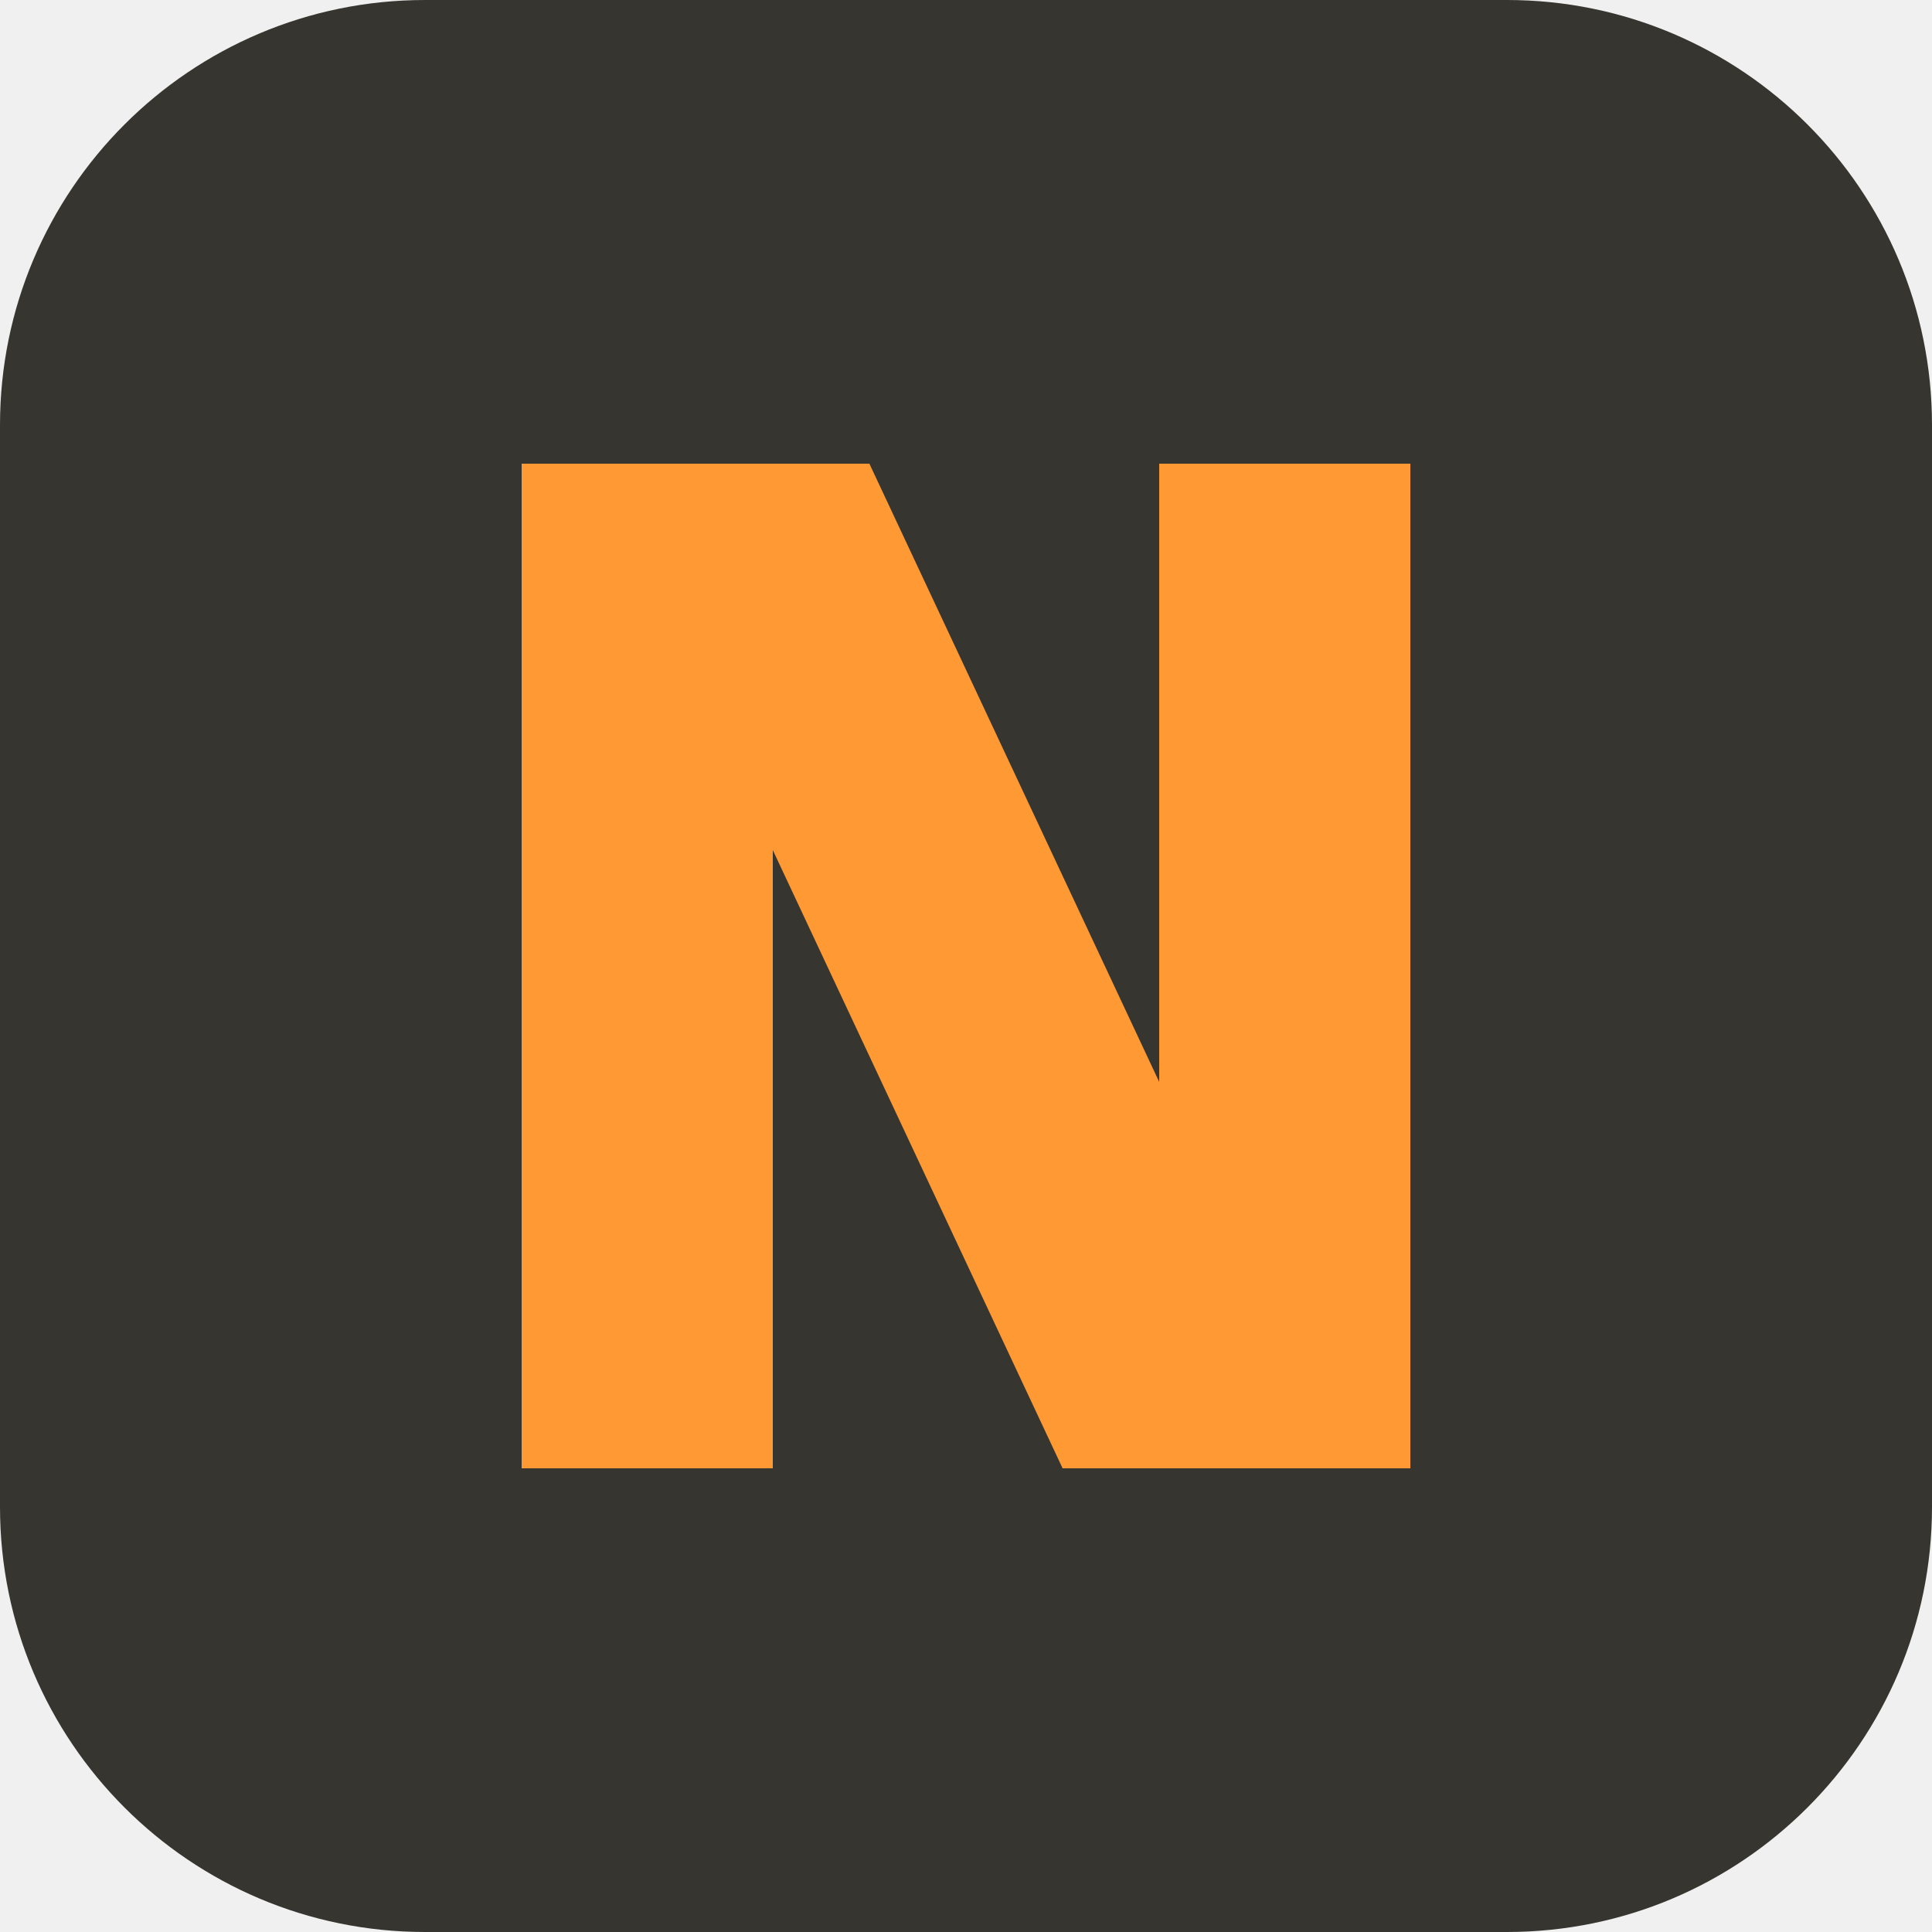
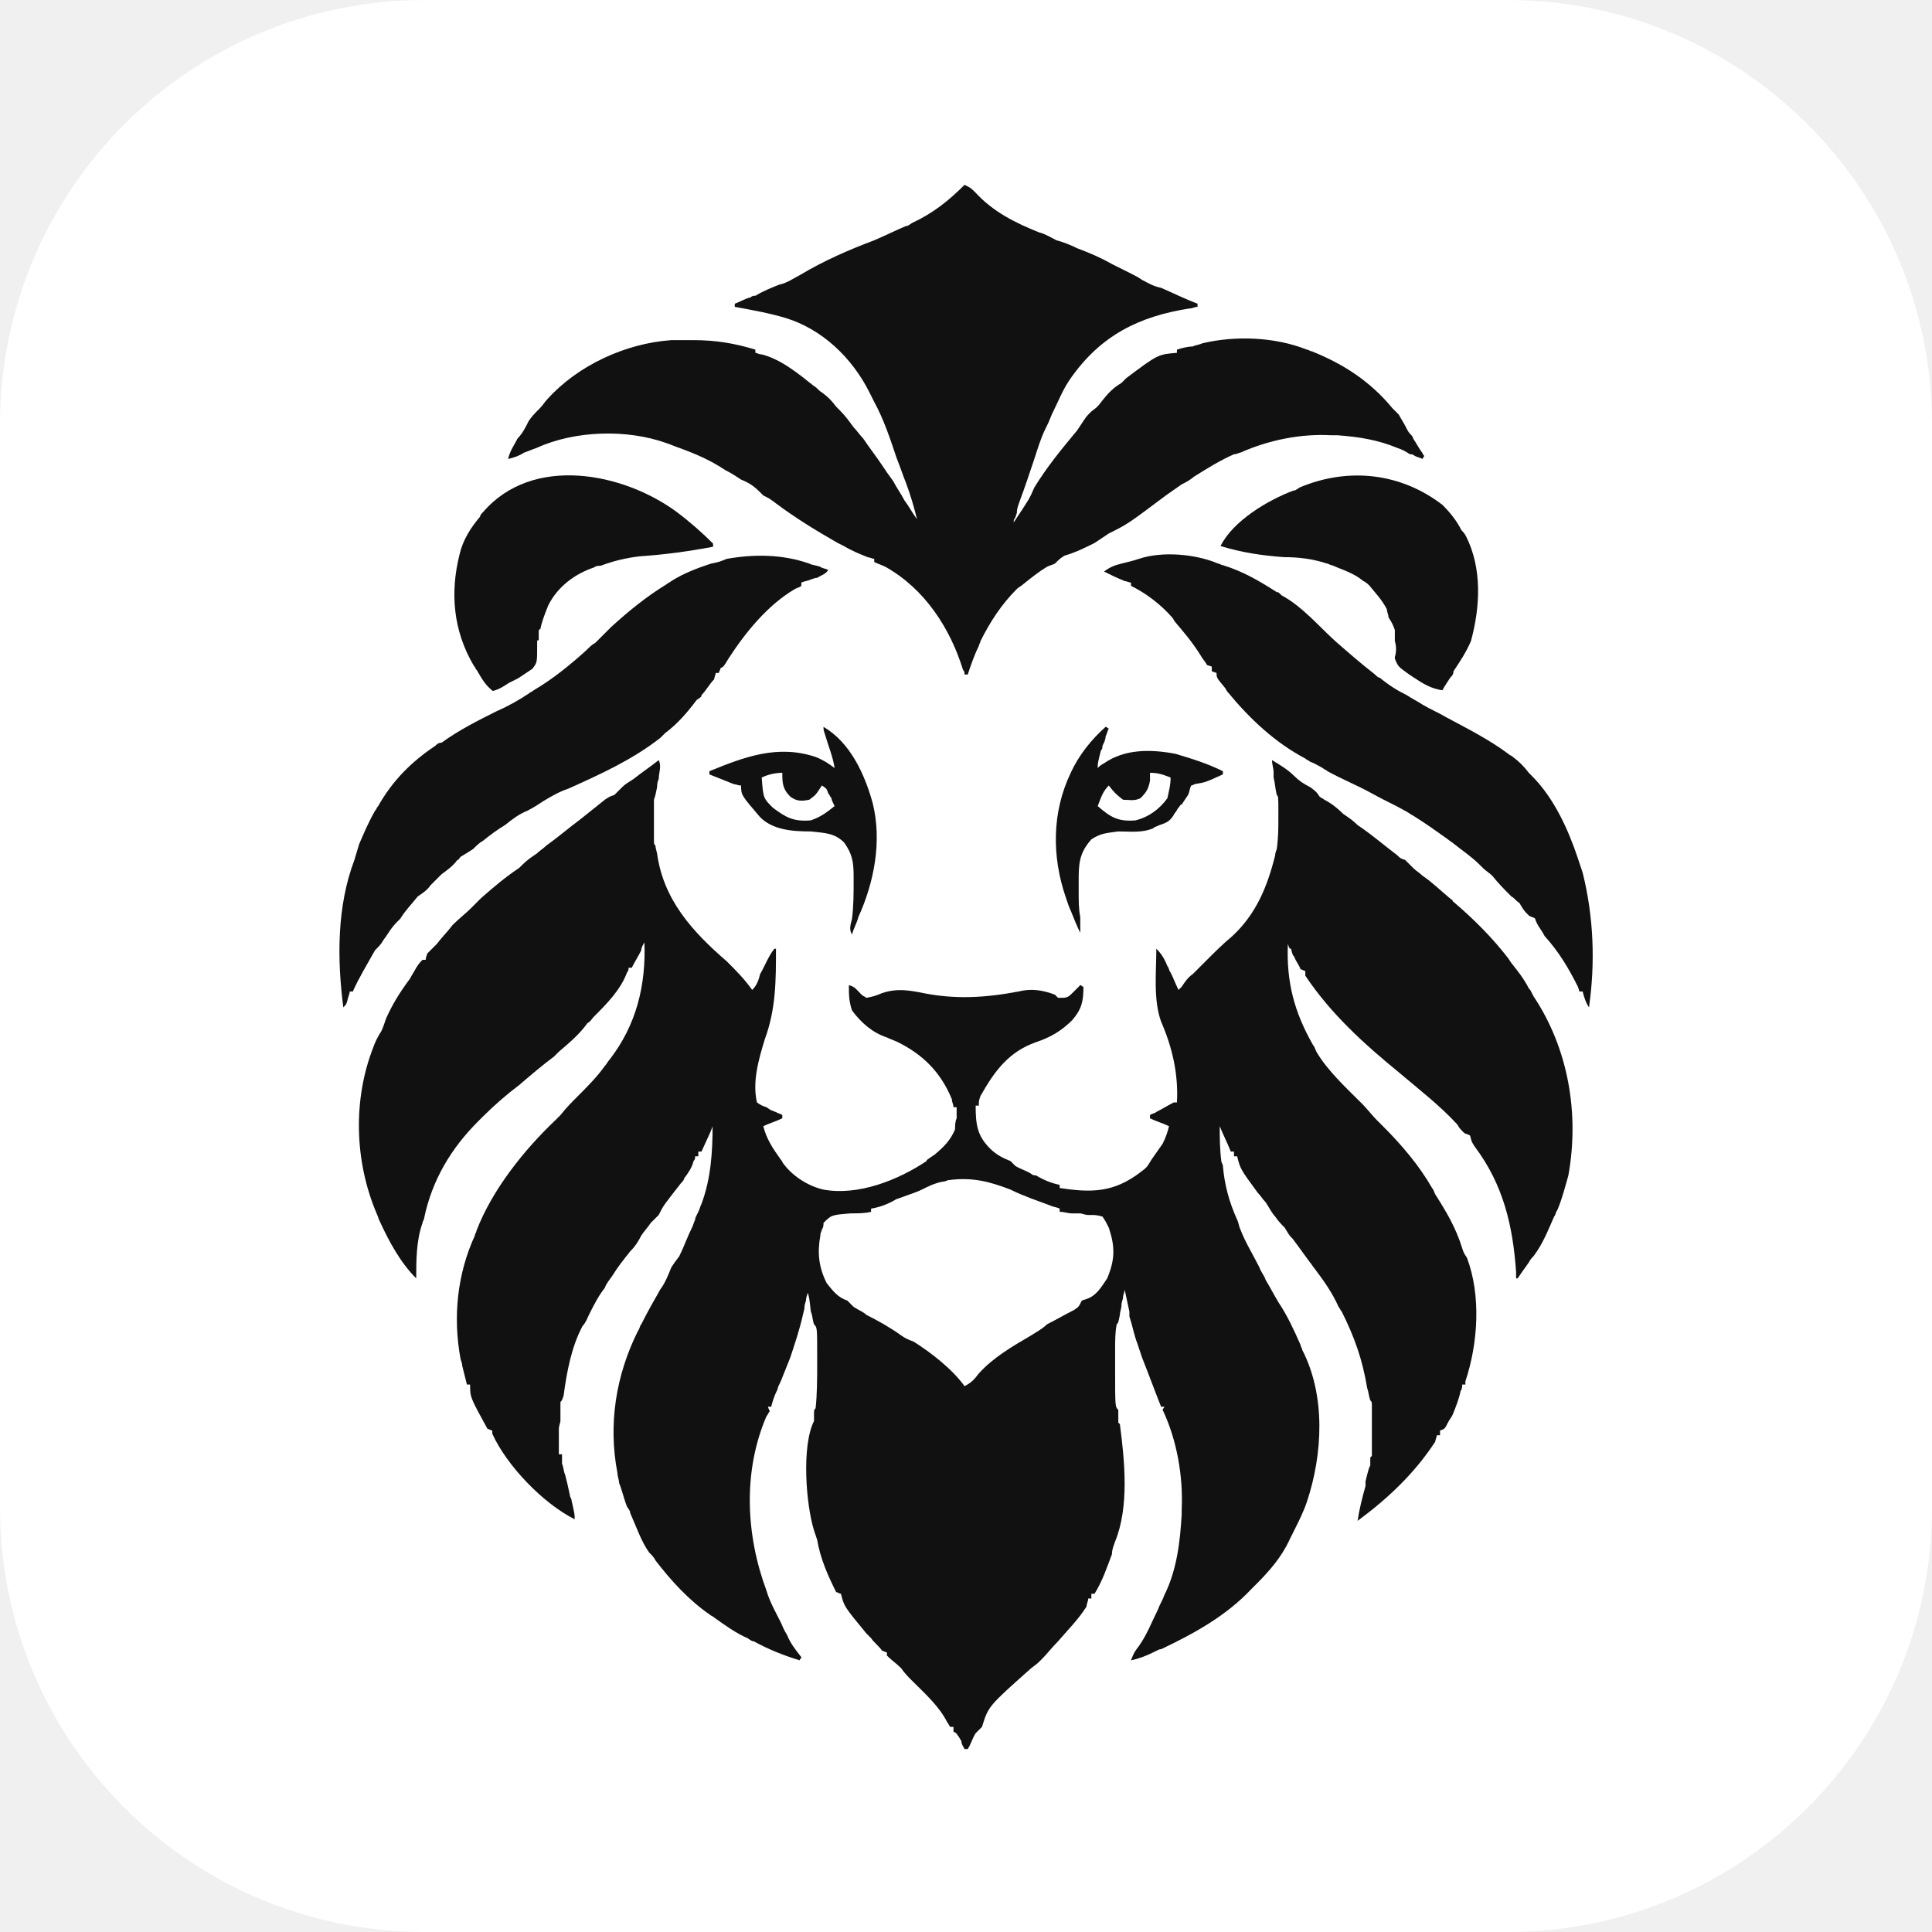
- <svg xmlns="http://www.w3.org/2000/svg" viewBox="0 0 100 100">
-   <rect width="100" height="100" rx="22" fill="#37352F" />
-   <path d="M27 76V24H45L60 56V24H73V76H55L40 44V76Z" fill="#FF9933" />
+ <svg xmlns="http://www.w3.org/2000/svg" viewBox="0 0 1024 1024">
+   <rect width="1024" height="1024" rx="225" fill="#FFFFFF" />
+   <g transform="translate(82 82) scale(0.84)" fill="#111111">
+     <path d="M0 0 C4 2 4 2 7 5 C18 17 32 24 47 30 C51 31 54 33 58 35 C62 36 67 38 71 40 C79 43 86 46 93 50 C97 52 101 54 105 56 C109 58 109 58 112 60 C116 62 119 64 124 65 C131 68 139 72 147 75 C147 76 147 76 147 77 C145 77 144 78 142 78 C110 83 86 95 67 122 C62 129 59 137 55 145 C53 150 53 150 51 154 C48 160 46 167 44 173 C41 182 38 191 35 199 C34 202 33 204 33 207 C33 207 33 207 32 210 C31 211 31 212 31 213 C41 198 41 198 44 191 C52 178 61 167 71 155 C73 152 73 152 75 149 C77 146 77 146 80 143 C84 140 84 140 87 136 C91 131 94 128 99 125 C100 124 101 123 102 122 C122 107 122 107 134 106 C134 105 134 105 134 104 C137 103 141 102 144 102 C146 101 148 101 150 100 C171 95 196 96 216 104 C217 104 218 105 219 105 C239 113 256 124 270 141 C271 142 273 144 274 145 C275 147 277 150 278 152 C279 154 280 156 281 157 C282 158 283 159 283 160 C285 163 286 165 288 168 C289 169 289 170 290 171 C290 172 289 172 289 173 C287 172 286 172 284 171 C283 170 282 170 281 170 C278 168 276 167 273 166 C261 161 249 159 235 158 C234 158 234 158 231 158 C212 157 192 161 174 169 C173 169 172 170 170 170 C161 174 153 179 145 184 C141 187 141 187 137 189 C134 191 130 194 127 196 C103 214 103 214 91 220 C88 222 85 224 82 226 C76 229 70 232 63 234 C60 236 60 236 57 239 C55 240 54 240 52 241 C47 244 42 248 37 252 C36 253 34 254 33 255 C23 265 16 276 10 288 C10 289 9 290 9 291 C6 297 4 303 2 309 C1 309 1 309 0 309 C-0 308 -0 307 -1 306 C-9 280 -25 255 -50 241 C-52 240 -55 239 -57 238 C-57 237 -57 237 -57 236 C-58 236 -60 235 -61 235 C-66 233 -71 231 -76 228 C-76 228 -76 228 -80 226 C-94 218 -107 210 -119 201 C-123 198 -123 198 -127 196 C-128 195 -128 195 -129 194 C-133 190 -136 188 -141 186 C-144 184 -147 182 -151 180 C-160 174 -169 170 -180 166 C-183 165 -185 164 -188 163 C-213 154 -246 155 -270 166 C-273 167 -275 168 -278 169 C-281 171 -284 172 -288 173 C-287 168 -284 164 -282 160 C-279 157 -277 153 -275 149 C-273 146 -271 144 -268 141 C-266 139 -265 137 -263 135 C-244 114 -214 100 -185 98 C-181 98 -178 98 -174 98 C-173 98 -172 98 -171 98 C-157 98 -145 100 -132 104 C-132 105 -132 105 -132 106 C-131 106 -130 107 -128 107 C-116 110 -105 119 -95 127 C-93 128 -92 130 -90 131 C-86 134 -84 136 -81 140 C-81 140 -81 140 -79 142 C-75 146 -73 149 -70 153 C-68 155 -66 158 -64 160 C-60 166 -56 171 -52 177 C-50 180 -48 183 -45 187 C-43 191 -40 195 -38 199 C-35 203 -33 207 -30 211 C-32 203 -34 196 -37 188 C-39 183 -41 177 -43 172 C-47 160 -51 148 -57 137 C-58 135 -59 133 -60 131 C-71 109 -90 91 -113 84 C-123 81 -134 79 -145 77 C-145 76 -145 76 -145 75 C-142 74 -139 72 -135 71 C-134 70 -133 70 -132 70 C-127 67 -122 65 -117 63 C-112 62 -108 59 -104 57 C-89 48 -73 41 -57 35 C-50 32 -44 29 -37 26 C-36 26 -36 26 -33 24 C-20 18 -10 10 0 0 Z" transform="translate(511,19)" />
+     <path d="M0 0 C8 6 16 13 23 20 C23 20 23 21 23 22 C7 25 -8 27 -23 28 C-32 29 -40 31 -48 34 C-49 34 -51 34 -52 35 C-64 39 -75 47 -81 59 C-83 64 -85 69 -86 74 C-87 74 -87 75 -87 76 C-87 77 -87 79 -87 81 C-88 81 -88 81 -88 82 C-88 83 -88 84 -88 85 C-88 95 -88 95 -91 99 C-94 101 -97 103 -100 105 C-102 106 -104 107 -106 108 C-109 110 -112 112 -116 113 C-121 109 -123 105 -126 100 C-127 99 -127 98 -128 97 C-141 75 -143 51 -137 27 C-135 18 -130 10 -124 3 C-124 2 -123 1 -122 0 C-91 -36 -34 -25 0 0 Z" transform="translate(329.3125,225.375)" />
+     <path d="M0 0 C5 5 9 10 12 16 C13 17 14 18 15 20 C25 40 24 64 18 86 C15 93 11 99 7 105 C7 107 6 108 5 109 C3 112 1 115 -0 117 C-7 116 -12 113 -18 109 C-18 109 -18 109 -21 107 C-28 102 -28 102 -30 97 C-30 97 -30 96 -30 96 C-29 93 -29 89 -30 86 C-30 86 -30 85 -30 85 C-30 83 -30 81 -30 79 C-31 76 -32 74 -34 71 C-34 69 -35 68 -35 66 C-38 60 -42 56 -46 51 C-47 50 -48 49 -50 48 C-56 43 -63 41 -70 38 C-71 38 -72 37 -73 37 C-82 34 -91 33 -100 33 C-114 32 -127 30 -140 26 C-132 10 -110 -3 -94 -9 C-93 -9 -93 -9 -90 -11 C-59 -24 -26 -20 0 0 Z" transform="translate(812.5,220.9258)" />
+     <path d="M0 0 C2 1 4 1 7 2 C8 3 10 3 12 4 C10 7 8 7 5 9 C4 9 4 9 1 10 C-1 11 -3 11 -5 12 C-5 13 -5 13 -5 14 C-6 15 -7 15 -9 16 C-26 26 -40 43 -51 60 C-54 65 -54 65 -56 66 C-56 67 -57 68 -57 69 C-58 69 -58 69 -59 69 C-59 70 -60 72 -60 73 C-63 76 -65 80 -68 83 C-68 84 -68 84 -71 86 C-77 94 -83 101 -91 107 C-92 108 -93 109 -94 110 C-112 124 -132 133 -152 142 C-158 144 -163 147 -168 150 C-171 152 -174 154 -178 156 C-183 158 -187 161 -192 165 C-197 168 -201 171 -206 175 C-208 176 -210 178 -212 180 C-215 182 -215 182 -220 185 C-221 186 -221 187 -222 187 C-225 191 -228 193 -232 196 C-234 198 -237 201 -239 203 C-241 206 -244 208 -247 210 C-251 215 -255 219 -258 224 C-259 225 -260 226 -260 226 C-264 230 -266 234 -269 238 C-270 240 -272 242 -274 244 C-279 253 -284 261 -288 270 C-289 270 -289 270 -290 270 C-290 271 -290 271 -291 274 C-292 278 -292 278 -294 280 C-298 249 -298 216 -287 187 C-286 184 -285 180 -284 177 C-281 170 -278 163 -274 156 C-273 155 -273 154 -272 153 C-263 137 -251 125 -236 115 C-235 114 -234 113 -232 113 C-221 105 -209 99 -197 93 C-190 90 -183 86 -177 82 C-176 81 -175 81 -174 80 C-162 73 -151 64 -141 55 C-139 53 -137 51 -135 50 C-132 47 -128 43 -125 40 C-114 30 -103 21 -90 13 C-89 12 -88 12 -87 11 C-79 6 -71 3 -62 0 C-57 -1 -57 -1 -52 -3 C-35 -6 -17 -6 0 0 Z" transform="translate(413,258)" />
+     <path d="M0 0 C1 0 2 1 3 1 C16 5 26 11 37 18 C38 18 38 18 40 20 C53 27 63 39 74 49 C82 56 90 63 99 70 C100 71 101 72 102 72 C108 77 113 80 119 83 C122 85 126 87 129 89 C134 92 139 94 144 97 C157 104 171 111 183 120 C184 121 185 121 186 122 C190 125 193 128 196 132 C197 133 198 134 198 134 C212 148 221 168 227 186 C228 189 229 192 230 195 C237 223 238 252 234 280 C232 277 231 274 230 270 C229 270 229 270 228 270 C228 270 228 270 227 267 C221 255 215 245 206 235 C204 231 201 228 200 224 C199 223 197 223 196 222 C193 219 193 219 190 214 C188 213 187 211 185 210 C181 206 177 202 173 197 C171 195 169 194 167 192 C166 191 165 190 165 190 C160 185 154 181 149 177 C148 176 146 175 145 174 C138 169 131 164 123 159 C121 158 120 157 118 156 C111 152 104 149 97 145 C88 140 78 136 69 131 C68 130 67 130 66 129 C64 128 61 126 58 125 C57 124 56 124 55 123 C36 113 20 98 6 81 C5 80 5 79 4 78 C-1 72 -1 72 -1 69 C-1 69 -1 69 -4 68 C-4 67 -4 66 -4 65 C-4 65 -4 65 -7 64 C-8 62 -10 60 -11 58 C-16 50 -21 44 -27 37 C-28 36 -28 35 -29 34 C-36 26 -45 19 -55 14 C-55 13 -55 13 -55 12 C-56 12 -58 11 -59 11 C-64 9 -68 7 -72 5 C-68 2 -65 1 -61 -0 C-53 -2 -53 -2 -50 -3 C-35 -8 -14 -6 0 0 Z" transform="translate(671,258)" />
+     <path d="M0 0 C17 10 26 30 31 48 C37 72 32 98 22 120 C21 124 19 127 18 131 C16 128 17 125 18 121 C19 113 19 105 19 97 C19 96 19 96 19 94 C19 85 18 80 13 73 C7 67 1 67 -8 66 C-20 66 -32 65 -40 57 C-52 43 -52 43 -52 37 C-53 37 -53 37 -57 36 C-62 34 -67 32 -72 30 C-72 29 -72 29 -72 28 C-50 19 -29 11 -5 19 C-0 21 3 23 7 26 C6 19 3 12 1 5 C0 2 0 2 0 0 Z M-39 32 C-38 45 -38 45 -32 51 C-24 57 -19 60 -8 59 C-2 57 2 54 7 50 C6 48 5 46 5 45 C4 44 4 43 3 42 C2 39 2 39 -1 37 C-1 37 -1 37 -3 40 C-5 43 -5 43 -9 46 C-14 47 -17 47 -21 44 C-26 39 -26 35 -26 29 C-30 29 -35 30 -39 32 Z" transform="translate(422,361)" />
+     <path d="M0 0 C1 0 1 1 2 1 C1 3 1 4 0 6 C-0 8 -1 10 -2 12 C-2 13 -2 14 -3 15 C-5 23 -5 23 -5 26 C-4 25 -3 24 -1 23 C12 14 28 14 44 17 C54 20 64 23 74 28 C74 29 74 29 74 30 C63 35 63 35 57 36 C56 36 55 37 54 37 C53 39 53 41 52 43 C50 46 50 46 48 49 C47 49 47 50 46 51 C45 52 45 53 44 54 C43 55 43 56 42 57 C40 60 37 61 34 62 C32 63 31 63 30 64 C23 67 16 66 8 66 C1 67 -3 67 -9 71 C-17 80 -17 87 -17 98 C-17 100 -17 102 -17 104 C-17 110 -17 115 -16 120 C-16 123 -16 127 -16 130 C-18 126 -20 121 -22 116 C-23 114 -24 111 -25 108 C-34 82 -34 54 -22 29 C-17 18 -9 8 0 0 Z M28 29 C28 30 28 30 28 34 C27 39 26 41 22 45 C18 47 15 46 11 46 C7 43 5 41 2 37 C-2 41 -3 45 -5 50 C3 57 8 60 19 59 C27 57 34 52 39 45 C40 40 41 37 41 32 C36 30 33 29 28 29 Z" transform="translate(600,361)" />
+     <path d="M0 0 C2 4 0 8 -0 12 C-1 14 -1 16 -1 17 C-2 22 -2 22 -3 25 C-3 27 -3 29 -3 31 C-3 32 -3 32 -3 35 C-3 36 -3 38 -3 39 C-3 40 -3 42 -3 43 C-3 44 -3 46 -3 47 C-3 47 -3 47 -3 50 C-3 53 -3 53 -2 54 C-2 55 -2 55 -1 59 C3 88 21 108 43 127 C49 133 54 138 59 145 C62 142 63 139 64 135 C67 130 69 124 73 119 C73 119 74 119 74 119 C74 139 74 157 67 176 C63 189 59 203 62 216 C65 218 65 218 68 219 C68 219 68 219 71 221 C72 221 73 222 74 222 C75 223 77 223 78 224 C78 225 78 225 78 226 C74 228 70 229 66 231 C68 239 72 245 77 252 C78 253 78 254 79 255 C85 263 95 269 104 271 C126 275 151 265 169 253 C169 252 170 252 171 251 C171 251 171 251 174 249 C180 244 184 240 187 233 C187 231 187 228 188 226 C188 225 188 225 188 222 C188 221 188 220 188 219 C187 219 187 219 186 219 C186 217 185 216 185 214 C178 197 167 186 151 178 C149 177 146 176 144 175 C135 172 128 166 122 158 C120 152 120 148 120 142 C124 143 125 145 128 148 C129 149 130 149 131 150 C136 149 136 149 141 147 C150 144 157 145 167 147 C187 151 206 150 227 146 C235 144 242 145 250 148 C251 149 251 149 252 150 C258 150 258 150 262 146 C263 145 265 143 266 142 C267 142 267 143 268 143 C268 152 267 157 261 164 C254 171 247 175 238 178 C221 184 212 196 203 212 C202 215 202 215 202 218 C201 218 201 218 200 218 C200 230 201 237 209 245 C213 249 217 251 222 253 C222 253 222 253 225 256 C228 258 232 259 235 261 C236 262 237 262 238 262 C243 265 248 267 253 268 C253 269 253 269 253 270 C273 273 287 273 304 260 C308 257 308 257 311 252 C313 249 316 245 318 242 C320 238 321 235 322 231 C318 229 314 228 310 226 C310 225 310 225 310 224 C311 223 313 223 314 222 C318 220 321 218 325 216 C326 216 326 216 327 216 C328 198 324 181 317 165 C312 151 314 134 314 119 C317 122 319 125 321 130 C322 131 322 133 323 134 C325 138 326 141 328 145 C328 145 328 145 330 143 C332 140 334 137 337 135 C338 134 339 133 340 132 C341 131 342 130 343 129 C344 128 345 127 346 126 C351 121 356 116 362 111 C377 97 384 80 389 60 C389 59 389 59 390 56 C391 49 391 43 391 36 C391 35 391 34 391 33 C391 23 391 23 390 22 C389 18 389 15 388 11 C388 10 388 9 388 8 C388 5 387 3 387 0 C392 3 397 6 401 10 C404 13 407 15 411 17 C415 20 415 20 417 23 C418 24 419 24 420 25 C424 27 428 30 432 34 C435 36 438 38 441 41 C450 47 458 54 466 60 C468 62 468 62 471 63 C473 65 474 66 476 68 C478 70 480 71 482 73 C488 77 493 82 499 87 C500 88 501 88 501 89 C514 100 526 112 536 125 C536 125 536 125 538 128 C542 133 546 138 549 144 C550 145 550 145 552 149 C574 182 581 223 574 262 C572 269 570 277 567 284 C566 285 566 287 565 288 C561 297 558 305 552 313 C551 314 550 315 549 317 C544 324 544 324 542 327 C542 327 541 327 541 327 C541 326 541 325 541 323 C539 294 533 268 515 244 C513 241 513 241 512 237 C511 236 509 236 508 235 C506 233 505 232 504 230 C493 218 480 208 467 197 C445 179 424 160 408 136 C408 135 408 134 408 133 C407 133 406 132 405 132 C404 129 402 127 401 124 C400 123 400 123 399 119 C398 119 398 119 397 116 C396 140 401 159 413 180 C414 181 414 182 415 184 C422 196 434 207 444 217 C447 220 450 224 453 227 C454 228 456 230 457 231 C469 243 480 256 488 270 C489 271 489 272 490 274 C497 285 503 295 507 308 C508 311 508 311 510 314 C519 338 517 368 509 392 C509 393 509 393 509 394 C508 394 508 394 507 394 C507 395 507 397 506 398 C505 403 503 408 501 413 C500 415 499 416 498 418 C496 422 496 422 493 423 C493 424 493 425 493 426 C492 426 492 426 491 426 C491 427 490 429 490 430 C477 450 460 466 441 480 C442 473 444 465 446 458 C446 457 446 456 446 455 C448 447 448 447 449 445 C449 443 449 442 449 440 C449 440 450 439 450 439 C450 437 450 434 450 432 C450 430 450 428 450 427 C450 425 450 424 450 422 C450 420 450 419 450 417 C450 416 450 414 450 412 C450 411 450 410 450 408 C450 405 450 405 449 404 C448 401 448 399 447 396 C444 378 439 364 431 348 C430 347 430 346 429 345 C425 336 420 329 414 321 C413 320 412 318 411 317 C403 306 403 306 400 302 C398 300 398 300 395 295 C393 293 391 291 389 288 C387 286 385 282 383 279 C381 277 380 275 378 273 C367 258 367 258 365 250 C364 250 364 250 363 250 C363 249 363 248 363 247 C362 247 362 247 361 247 C359 242 356 236 354 231 C354 238 354 245 355 253 C355 254 356 255 356 256 C357 268 360 279 365 290 C366 292 366 294 367 296 C370 304 375 312 379 320 C380 323 382 325 383 328 C386 333 388 337 391 342 C397 351 401 360 405 369 C405 370 406 371 406 372 C421 401 419 438 409 468 C407 474 404 480 401 486 C400 488 399 490 398 492 C393 503 385 512 377 520 C376 521 375 522 374 523 C358 540 338 551 317 561 C316 561 316 561 312 563 C308 565 303 567 298 568 C300 563 300 563 303 559 C308 552 311 544 315 536 C316 533 318 530 319 527 C327 511 329 493 330 476 C330 475 330 474 330 473 C331 452 327 429 318 410 C318 409 319 409 319 408 C318 408 318 408 317 408 C313 398 309 387 305 377 C304 374 303 371 302 368 C300 363 299 357 297 351 C297 350 297 349 297 348 C296 343 295 339 294 334 C294 336 293 337 293 339 C293 340 292 342 292 344 C292 346 291 348 291 350 C290 355 290 355 289 356 C288 361 288 366 288 372 C288 372 288 372 288 376 C288 377 288 379 288 380 C288 382 288 383 288 385 C288 408 288 408 290 410 C290 413 290 415 290 418 C290 418 291 419 291 419 C294 442 297 471 288 493 C287 496 286 498 286 501 C283 509 280 518 275 526 C274 526 274 526 273 526 C273 527 273 528 273 529 C272 529 272 529 271 529 C271 531 270 532 270 534 C265 542 258 549 252 556 C248 560 245 564 242 567 C239 570 239 570 235 573 C208 597 208 597 204 610 C203 611 201 613 200 614 C198 617 197 621 195 624 C194 624 194 624 193 624 C192 622 191 621 191 619 C188 614 188 614 186 613 C186 612 186 611 186 610 C185 610 185 610 184 610 C183 609 183 608 182 607 C177 597 168 589 160 581 C158 579 155 576 153 573 C150 570 147 568 144 565 C144 564 144 564 144 563 C143 563 142 562 141 562 C139 559 136 557 134 554 C133 553 132 552 131 551 C117 534 117 534 115 526 C114 526 113 525 112 525 C107 515 102 504 100 492 C99 489 99 489 98 486 C93 470 90 433 98 417 C98 416 98 415 98 413 C98 410 98 410 99 409 C100 400 100 390 100 381 C100 379 100 378 100 376 C100 358 100 358 98 356 C97 353 97 350 96 348 C95 339 95 339 94 336 C94 337 93 339 93 340 C93 342 92 343 92 345 C92 346 92 346 91 350 C89 359 86 368 83 377 C81 382 79 387 77 392 C76 394 75 396 75 397 C73 401 72 404 71 408 C70 408 70 408 69 408 C69 409 70 410 70 411 C69 412 69 413 68 414 C53 449 55 489 68 524 C70 531 74 538 77 544 C78 546 79 549 81 552 C83 557 86 561 90 566 C90 567 89 567 89 568 C79 565 69 561 60 556 C59 556 59 556 56 554 C49 551 42 546 35 541 C34 540 33 540 32 539 C19 530 8 518 -2 505 C-3 503 -4 502 -6 500 C-11 493 -14 484 -18 475 C-18 474 -18 474 -20 471 C-22 466 -23 461 -25 456 C-25 454 -26 452 -26 450 C-32 419 -27 388 -13 360 C-12 359 -12 357 -11 356 C-7 348 -3 341 1 334 C4 330 6 325 8 320 C10 317 10 317 13 313 C16 307 18 301 21 295 C22 293 22 292 23 290 C23 289 23 289 25 285 C26 283 26 282 27 280 C33 264 34 247 34 231 C33 234 33 234 27 247 C26 247 26 247 25 247 C25 248 25 249 25 250 C24 250 24 250 23 250 C23 251 23 252 22 253 C21 257 19 260 16 264 C16 265 15 266 14 267 C7 276 7 276 4 280 C2 283 2 283 0 287 C-2 289 -3 290 -5 292 C-7 295 -9 297 -11 300 C-13 304 -15 307 -18 310 C-22 315 -26 320 -29 325 C-31 328 -33 330 -34 333 C-38 338 -41 344 -44 350 C-45 352 -46 355 -48 357 C-55 370 -58 386 -60 401 C-61 404 -61 404 -62 405 C-62 407 -62 410 -62 412 C-62 414 -62 415 -62 417 C-62 418 -63 420 -63 422 C-63 423 -63 425 -63 426 C-63 430 -63 434 -63 438 C-62 438 -62 438 -61 438 C-61 440 -61 442 -61 444 C-60 446 -60 449 -59 451 C-58 455 -57 459 -56 464 C-56 465 -55 466 -55 467 C-53 476 -53 476 -53 479 C-73 469 -96 445 -105 425 C-105 424 -105 424 -105 423 C-106 423 -107 422 -108 422 C-119 402 -119 402 -119 394 C-120 394 -120 394 -121 394 C-122 390 -123 386 -124 382 C-124 381 -124 381 -125 378 C-130 351 -127 324 -116 300 C-116 299 -115 298 -115 297 C-105 271 -85 246 -65 227 C-64 226 -63 225 -62 224 C-58 219 -55 216 -51 212 C-45 206 -39 200 -34 193 C-33 192 -32 190 -31 189 C-14 167 -8 142 -9 115 C-10 117 -11 118 -11 120 C-13 124 -15 127 -17 131 C-18 131 -18 131 -19 131 C-19 132 -19 133 -20 134 C-24 145 -33 154 -41 162 C-42 163 -43 165 -45 166 C-50 173 -56 178 -63 184 C-64 185 -65 186 -66 187 C-74 193 -81 199 -88 205 C-96 211 -104 218 -111 225 C-112 226 -113 227 -114 228 C-131 245 -143 265 -148 289 C-148 290 -149 291 -149 292 C-153 303 -153 316 -153 327 C-163 317 -170 304 -176 291 C-177 289 -177 288 -178 286 C-192 253 -193 214 -180 181 C-179 178 -177 174 -175 171 C-174 169 -173 166 -172 163 C-168 154 -163 146 -157 138 C-156 136 -154 133 -153 131 C-151 128 -151 128 -149 126 C-148 126 -148 126 -147 126 C-147 125 -147 125 -146 122 C-144 120 -142 118 -140 116 C-137 112 -133 108 -130 104 C-126 100 -122 97 -118 93 C-116 91 -114 89 -112 87 C-104 80 -97 74 -88 68 C-87 67 -86 66 -86 66 C-83 63 -80 61 -77 59 C-75 57 -73 56 -71 54 C-64 49 -57 43 -49 37 C-44 33 -39 29 -34 25 C-31 23 -31 23 -28 22 C-26 20 -25 19 -23 17 C-21 15 -19 14 -16 12 C-11 8 -5 4 0 0 Z M183 265 C182 265 181 266 179 266 C174 267 170 269 166 271 C162 273 158 274 153 276 C153 276 153 276 150 277 C145 280 140 282 134 283 C134 284 134 284 134 285 C130 286 126 286 121 286 C109 287 109 287 104 292 C104 293 104 295 103 296 C103 297 102 298 102 300 C100 311 101 320 106 330 C110 335 113 339 119 341 C120 342 122 344 123 345 C126 347 129 348 131 350 C139 354 146 358 153 363 C156 365 156 365 161 367 C172 374 185 384 193 395 C197 393 199 391 202 387 C211 377 223 370 235 363 C238 361 242 359 245 356 C251 353 256 350 262 347 C265 345 265 345 267 341 C267 341 267 341 270 340 C276 338 279 333 283 327 C288 315 288 307 284 295 C282 291 282 291 280 288 C276 287 276 287 271 287 C269 287 267 286 266 286 C264 286 263 286 261 286 C258 286 256 285 253 285 C253 284 253 284 253 283 C251 282 249 282 247 281 C239 278 230 275 222 271 C209 266 198 263 183 265 Z" transform="translate(318,382)" />
+   </g>
</svg>
